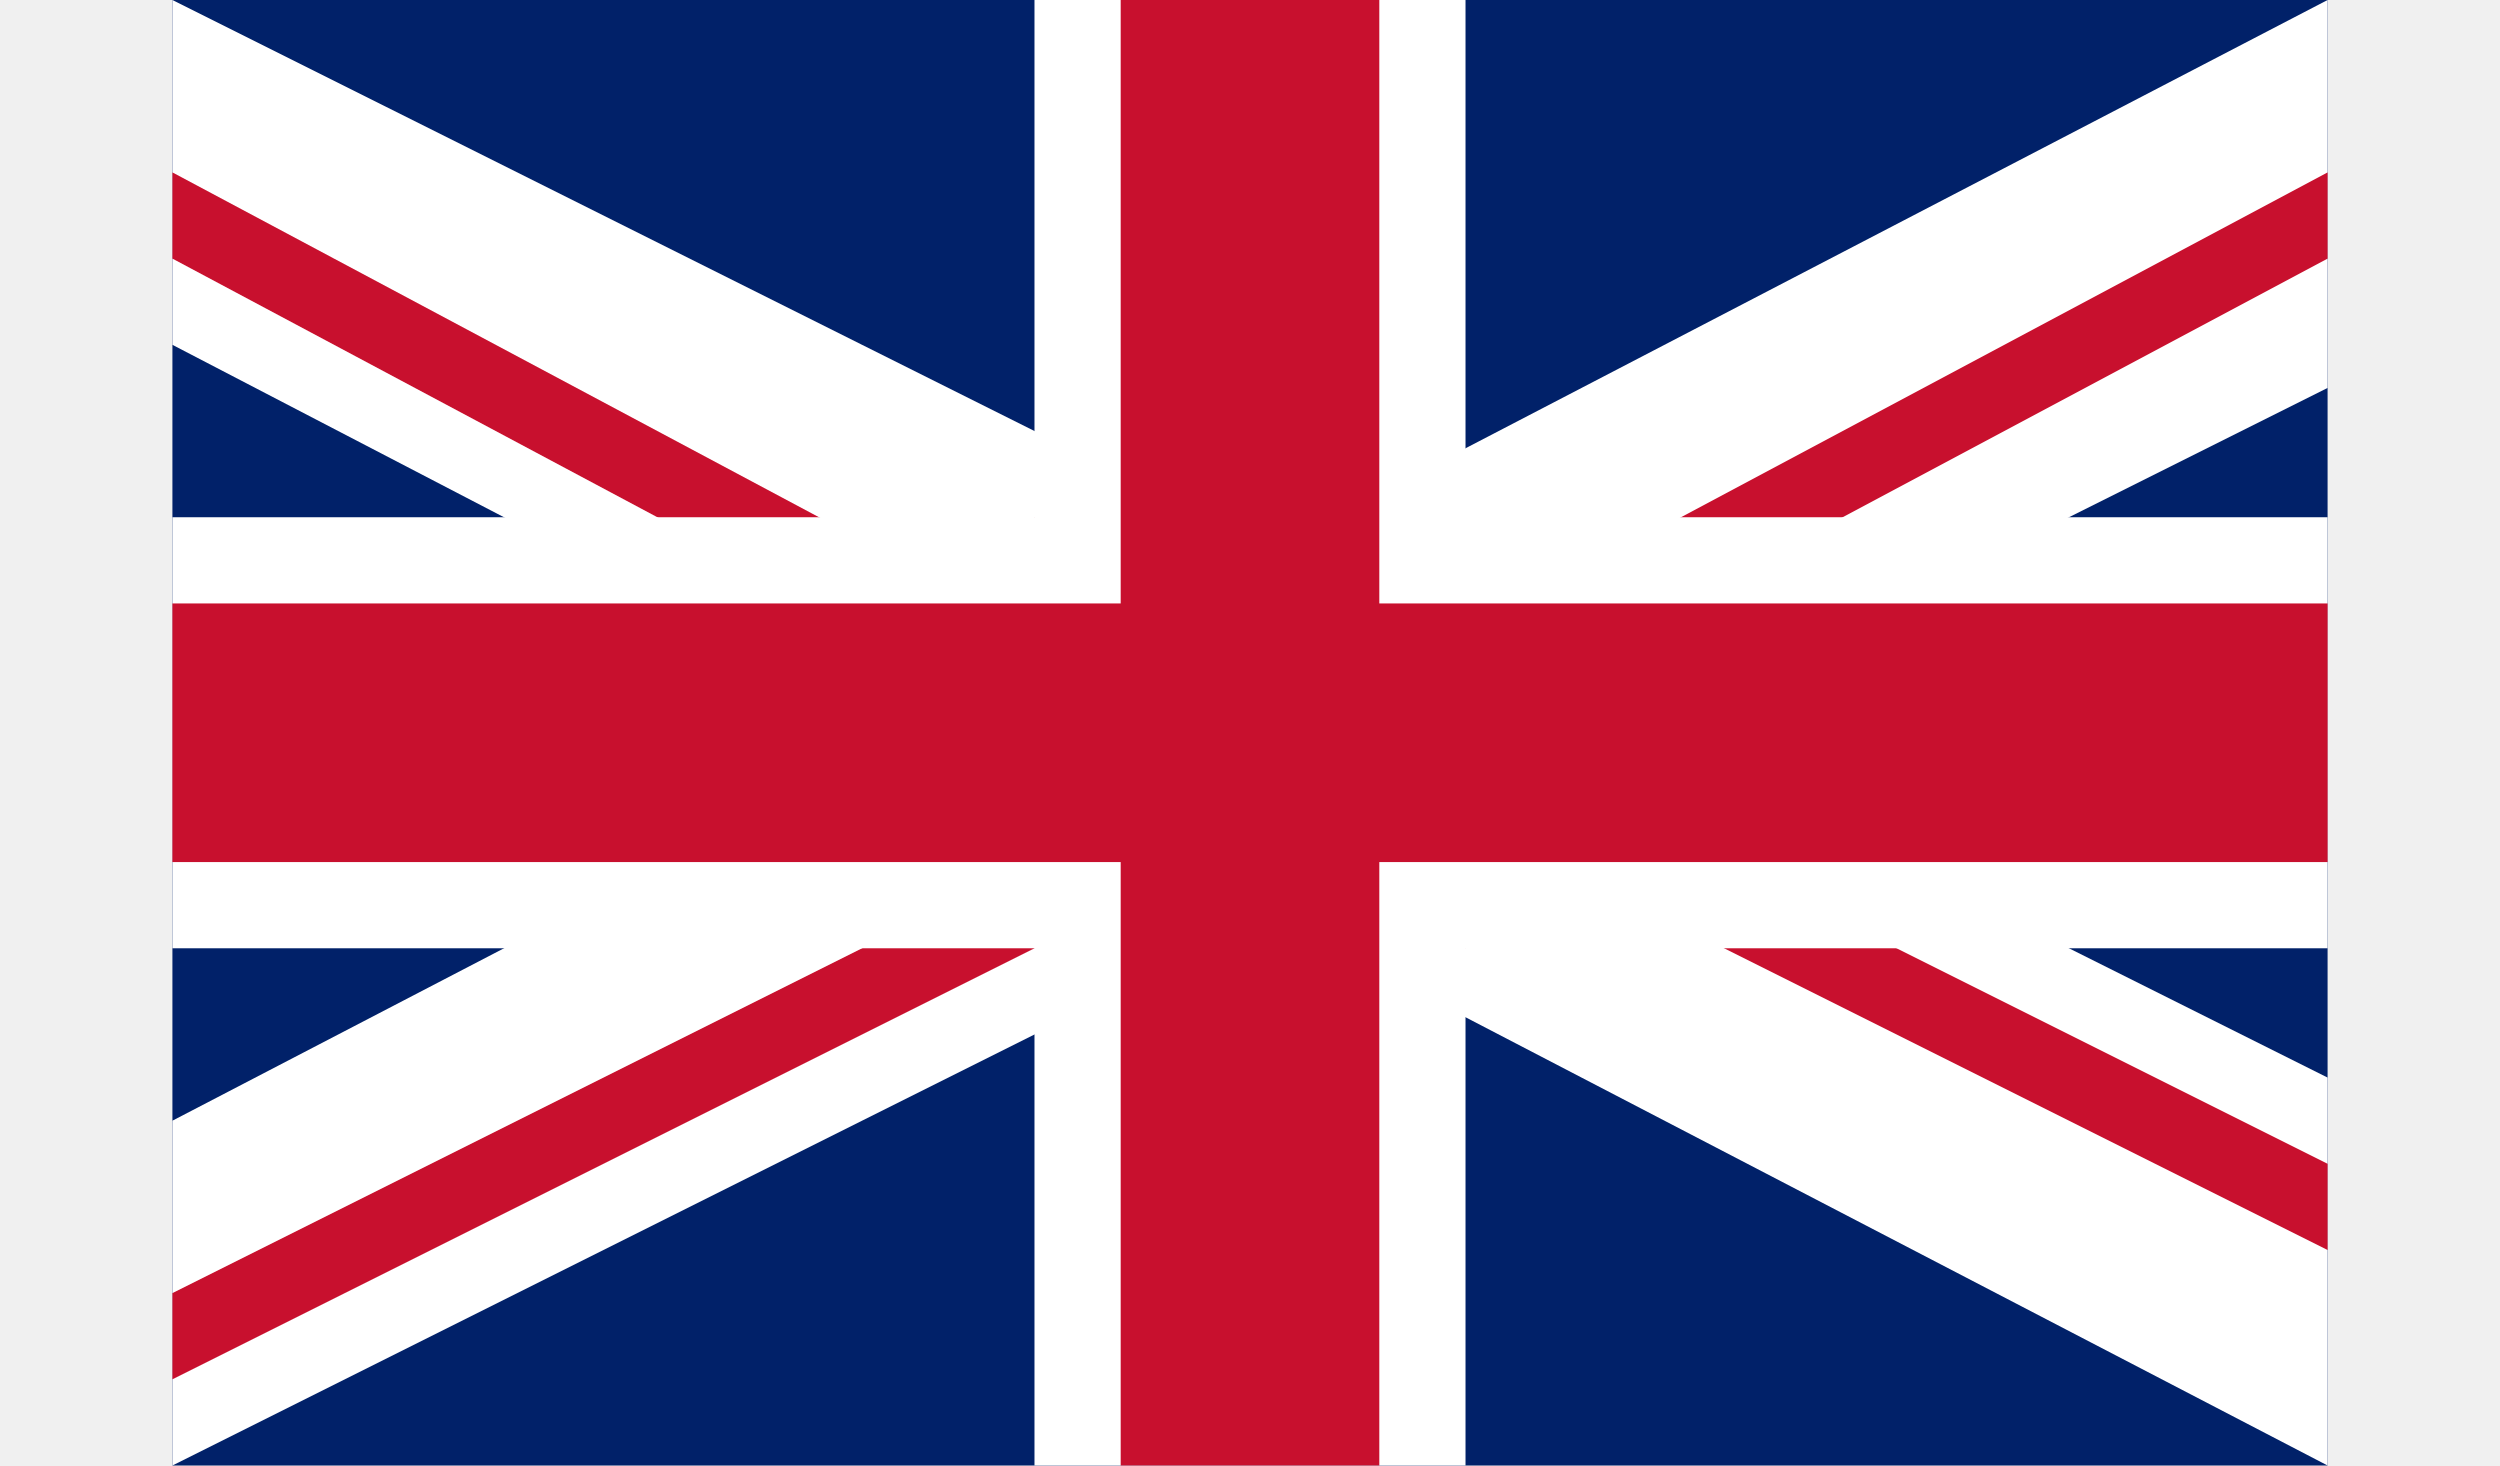
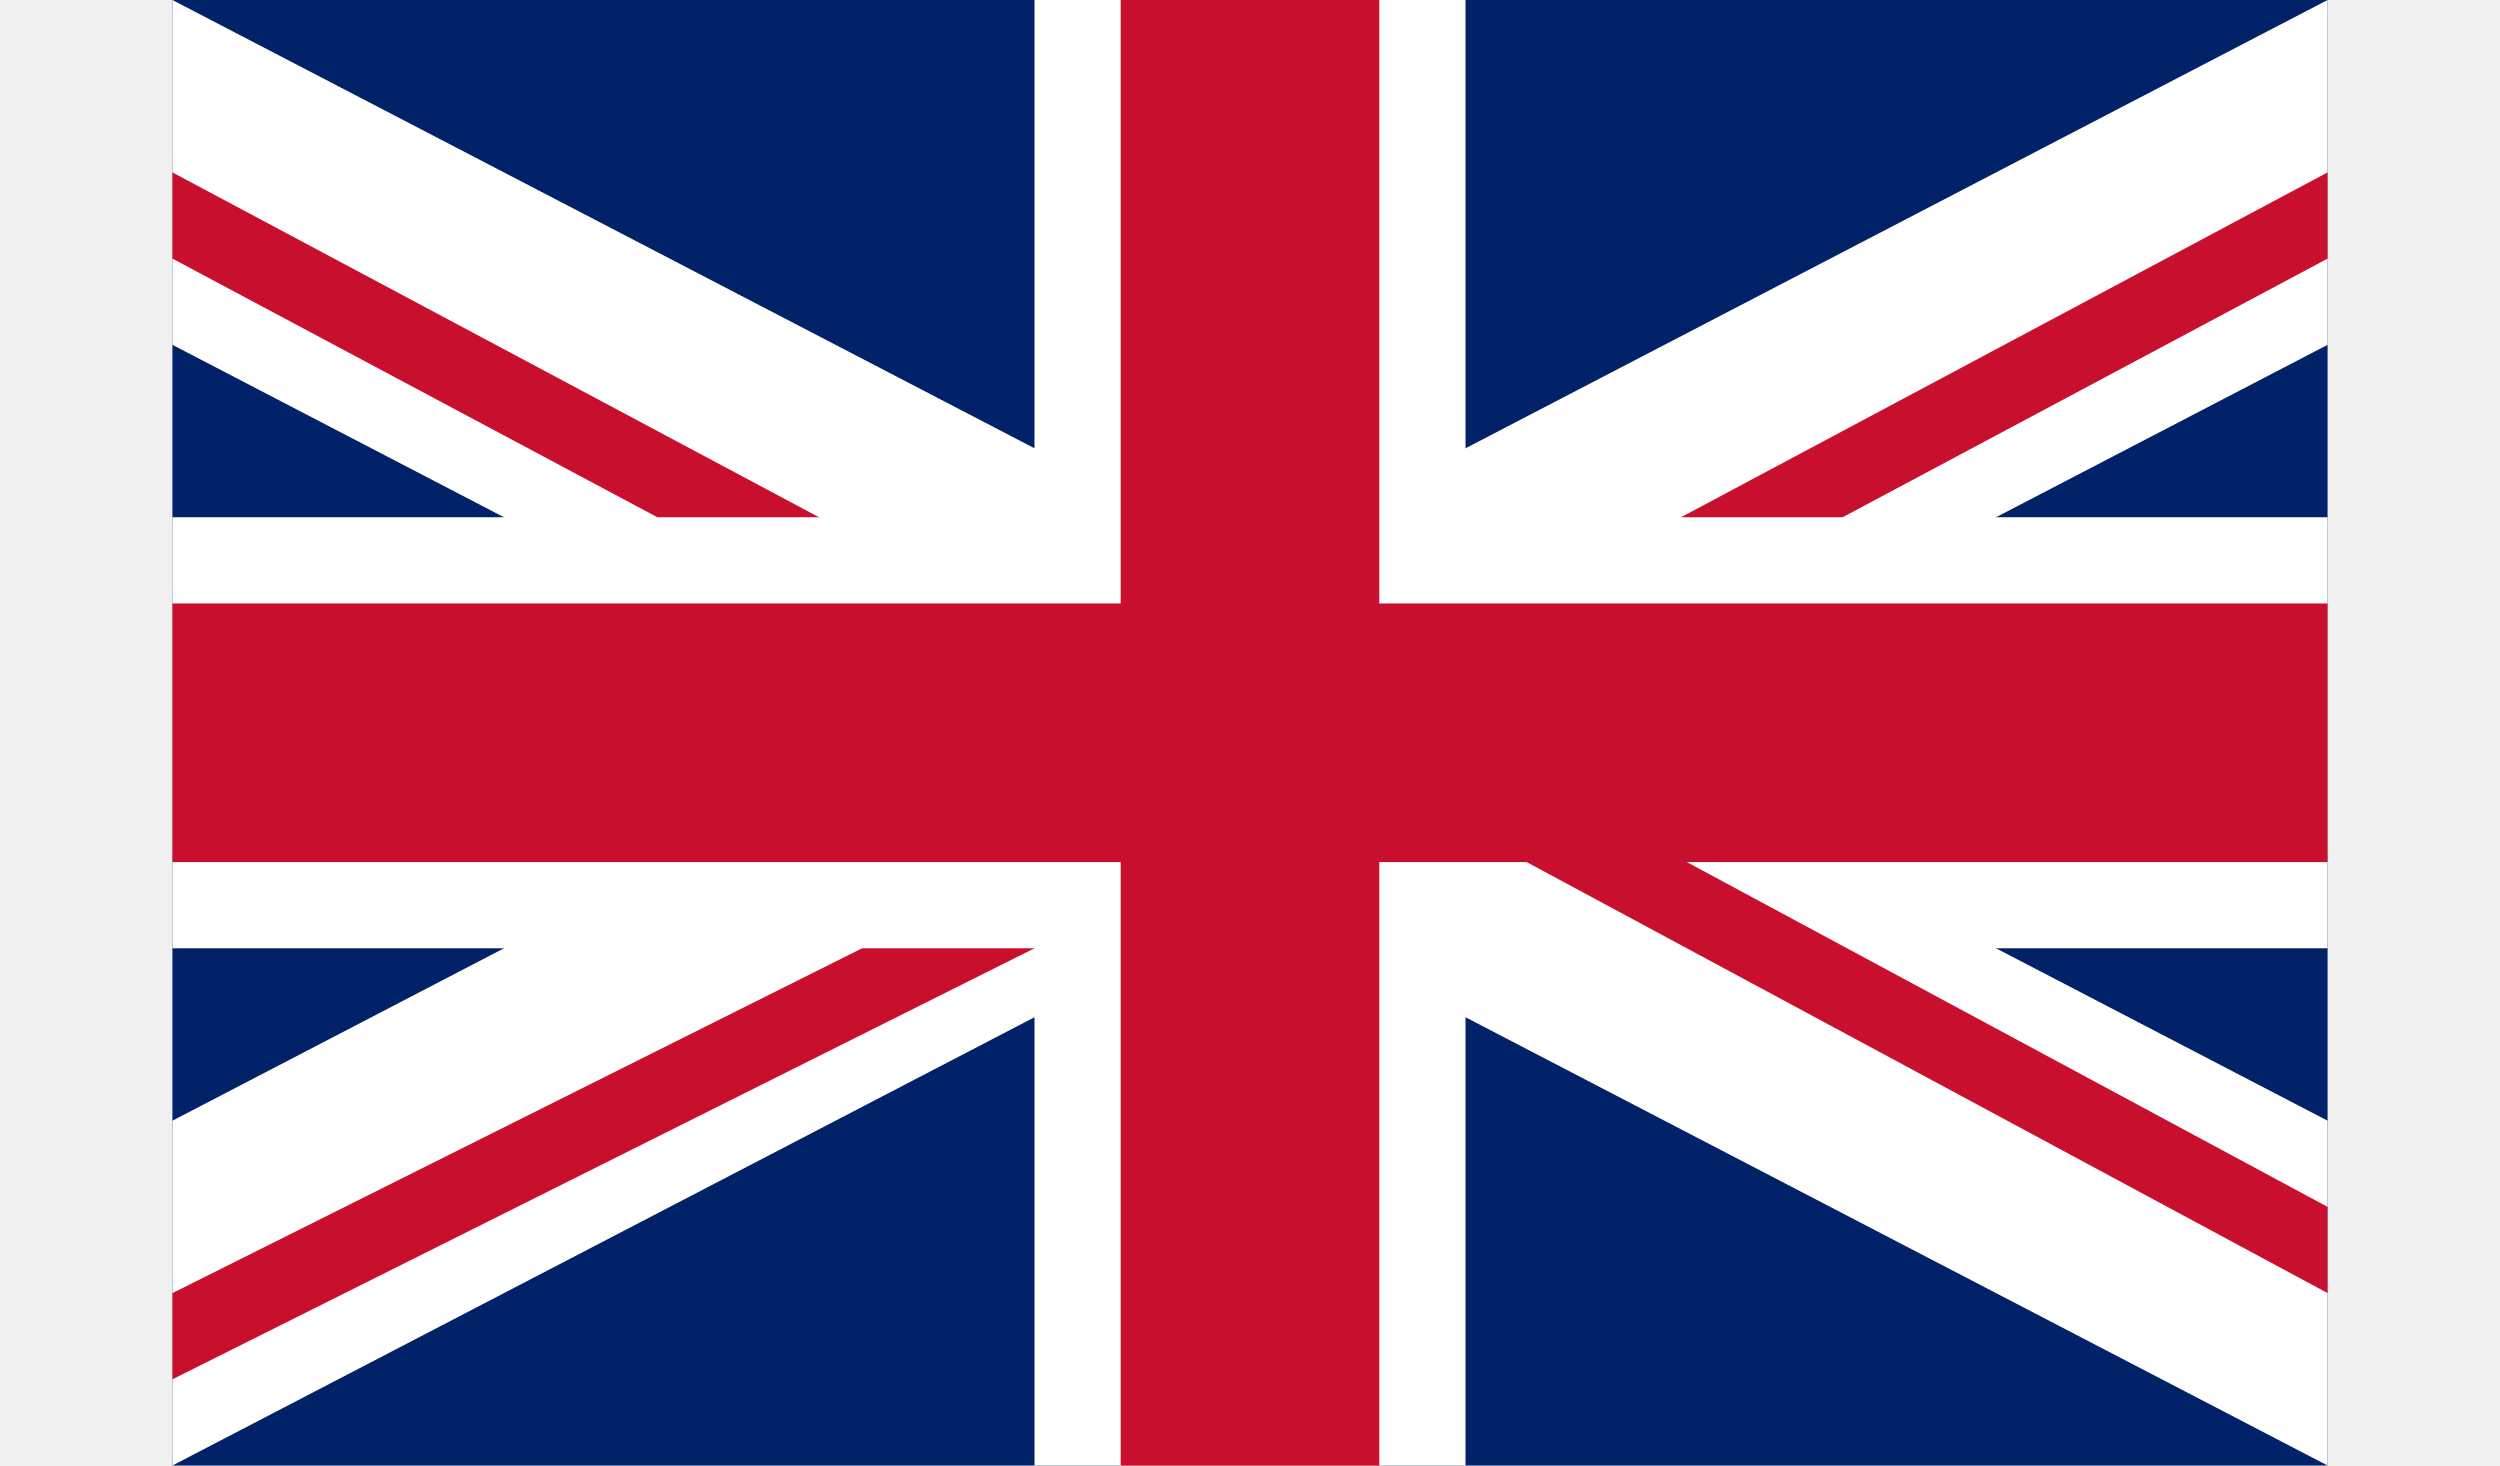
<svg xmlns="http://www.w3.org/2000/svg" width="29" height="17" viewBox="0 0 29 17" fill="none">
  <rect x="2" width="25" height="17" fill="#012169" />
-   <path d="M2 13L27 0V4.5L2 17V13Z" fill="white" />
-   <path d="M2 4L27 17V12.5L2 8.96454e-05V4Z" fill="white" />
+   <path d="M2 13L27 0V4L2 17V13Z" fill="white" />
+   <path d="M2 4L27 17V13L2 8.96454e-05V4Z" fill="white" />
  <path d="M2 3L17 11V10L2 2V3Z" fill="#C8102E" />
-   <path d="M12 7L27 14.5V13.5L12 6V7Z" fill="#C8102E" />
  <path d="M27 3L12 11V10L27 2V3Z" fill="#C8102E" />
  <path d="M20 7L2 16V15L20 6V7Z" fill="#C8102E" />
  <rect x="12" width="5" height="17" fill="white" />
  <rect x="2" y="11" width="5" height="25" transform="rotate(-90 2 11)" fill="white" />
  <rect x="13" width="3" height="17" fill="#C8102E" />
  <rect x="2" y="10" width="3" height="25" transform="rotate(-90 2 10)" fill="#C8102E" />
+   <path d="M14 8.004L27 15V14L14 7.004V8.004Z" fill="#C8102E" />
</svg>
